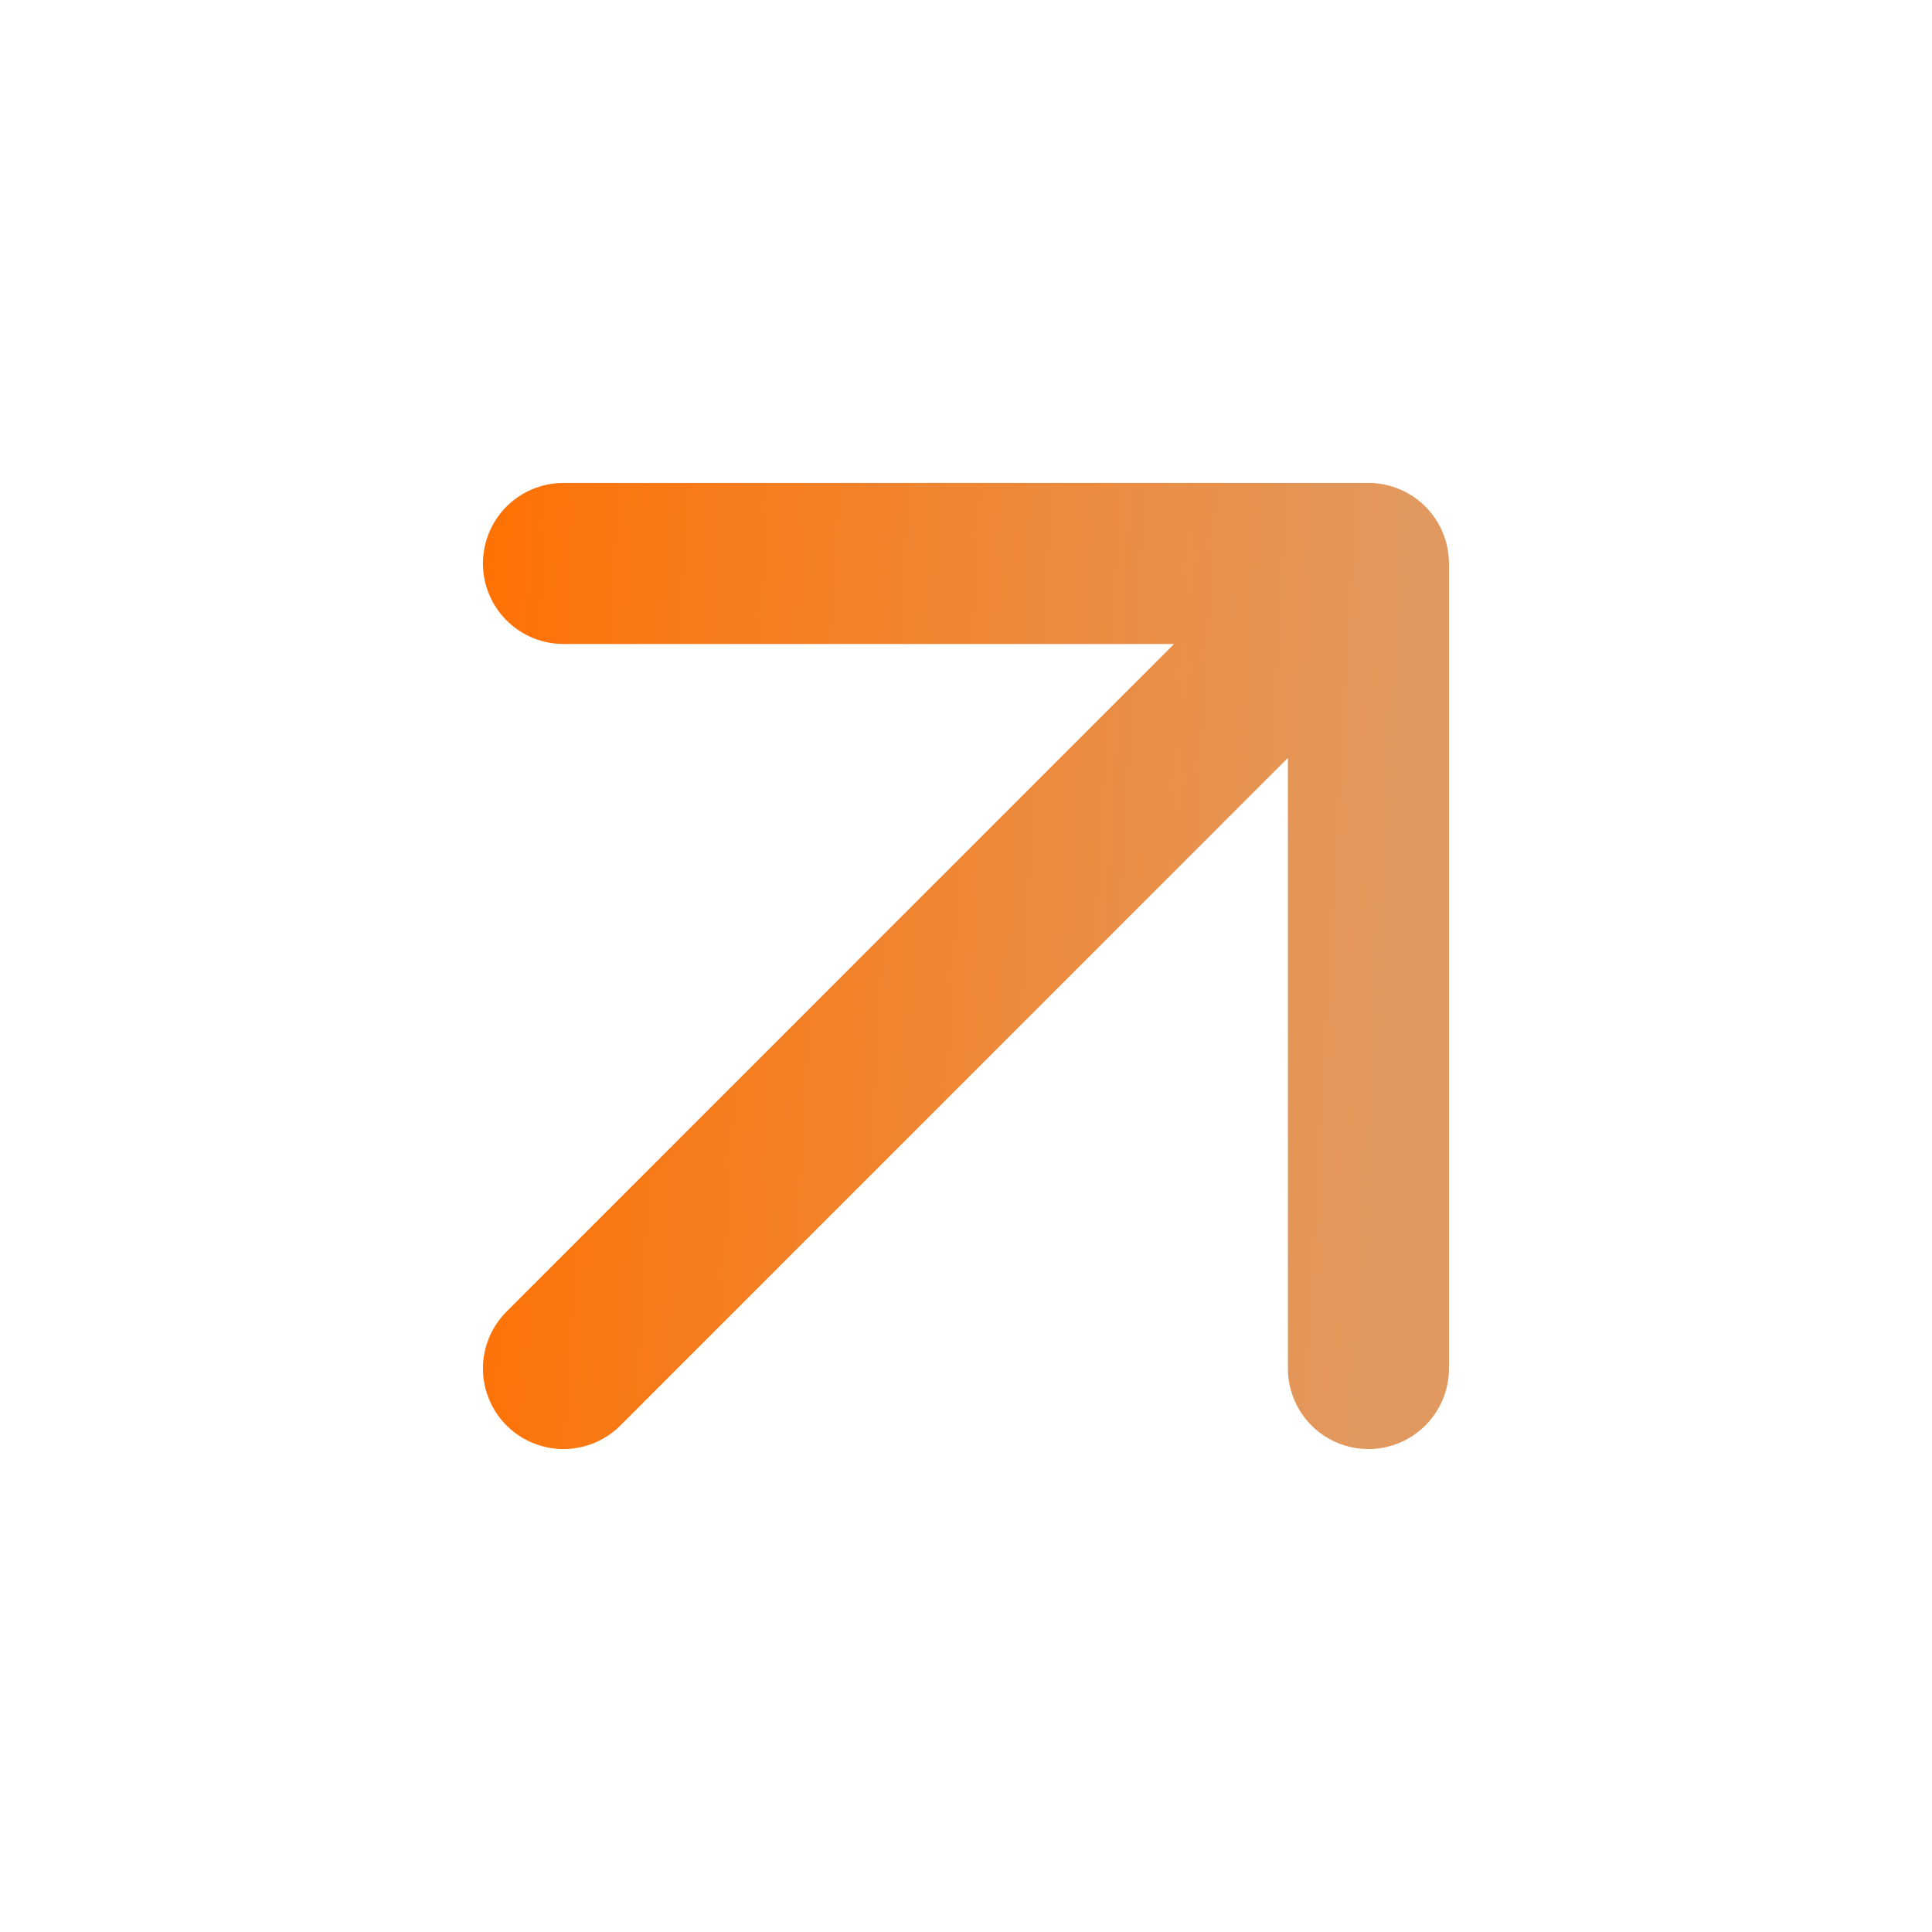
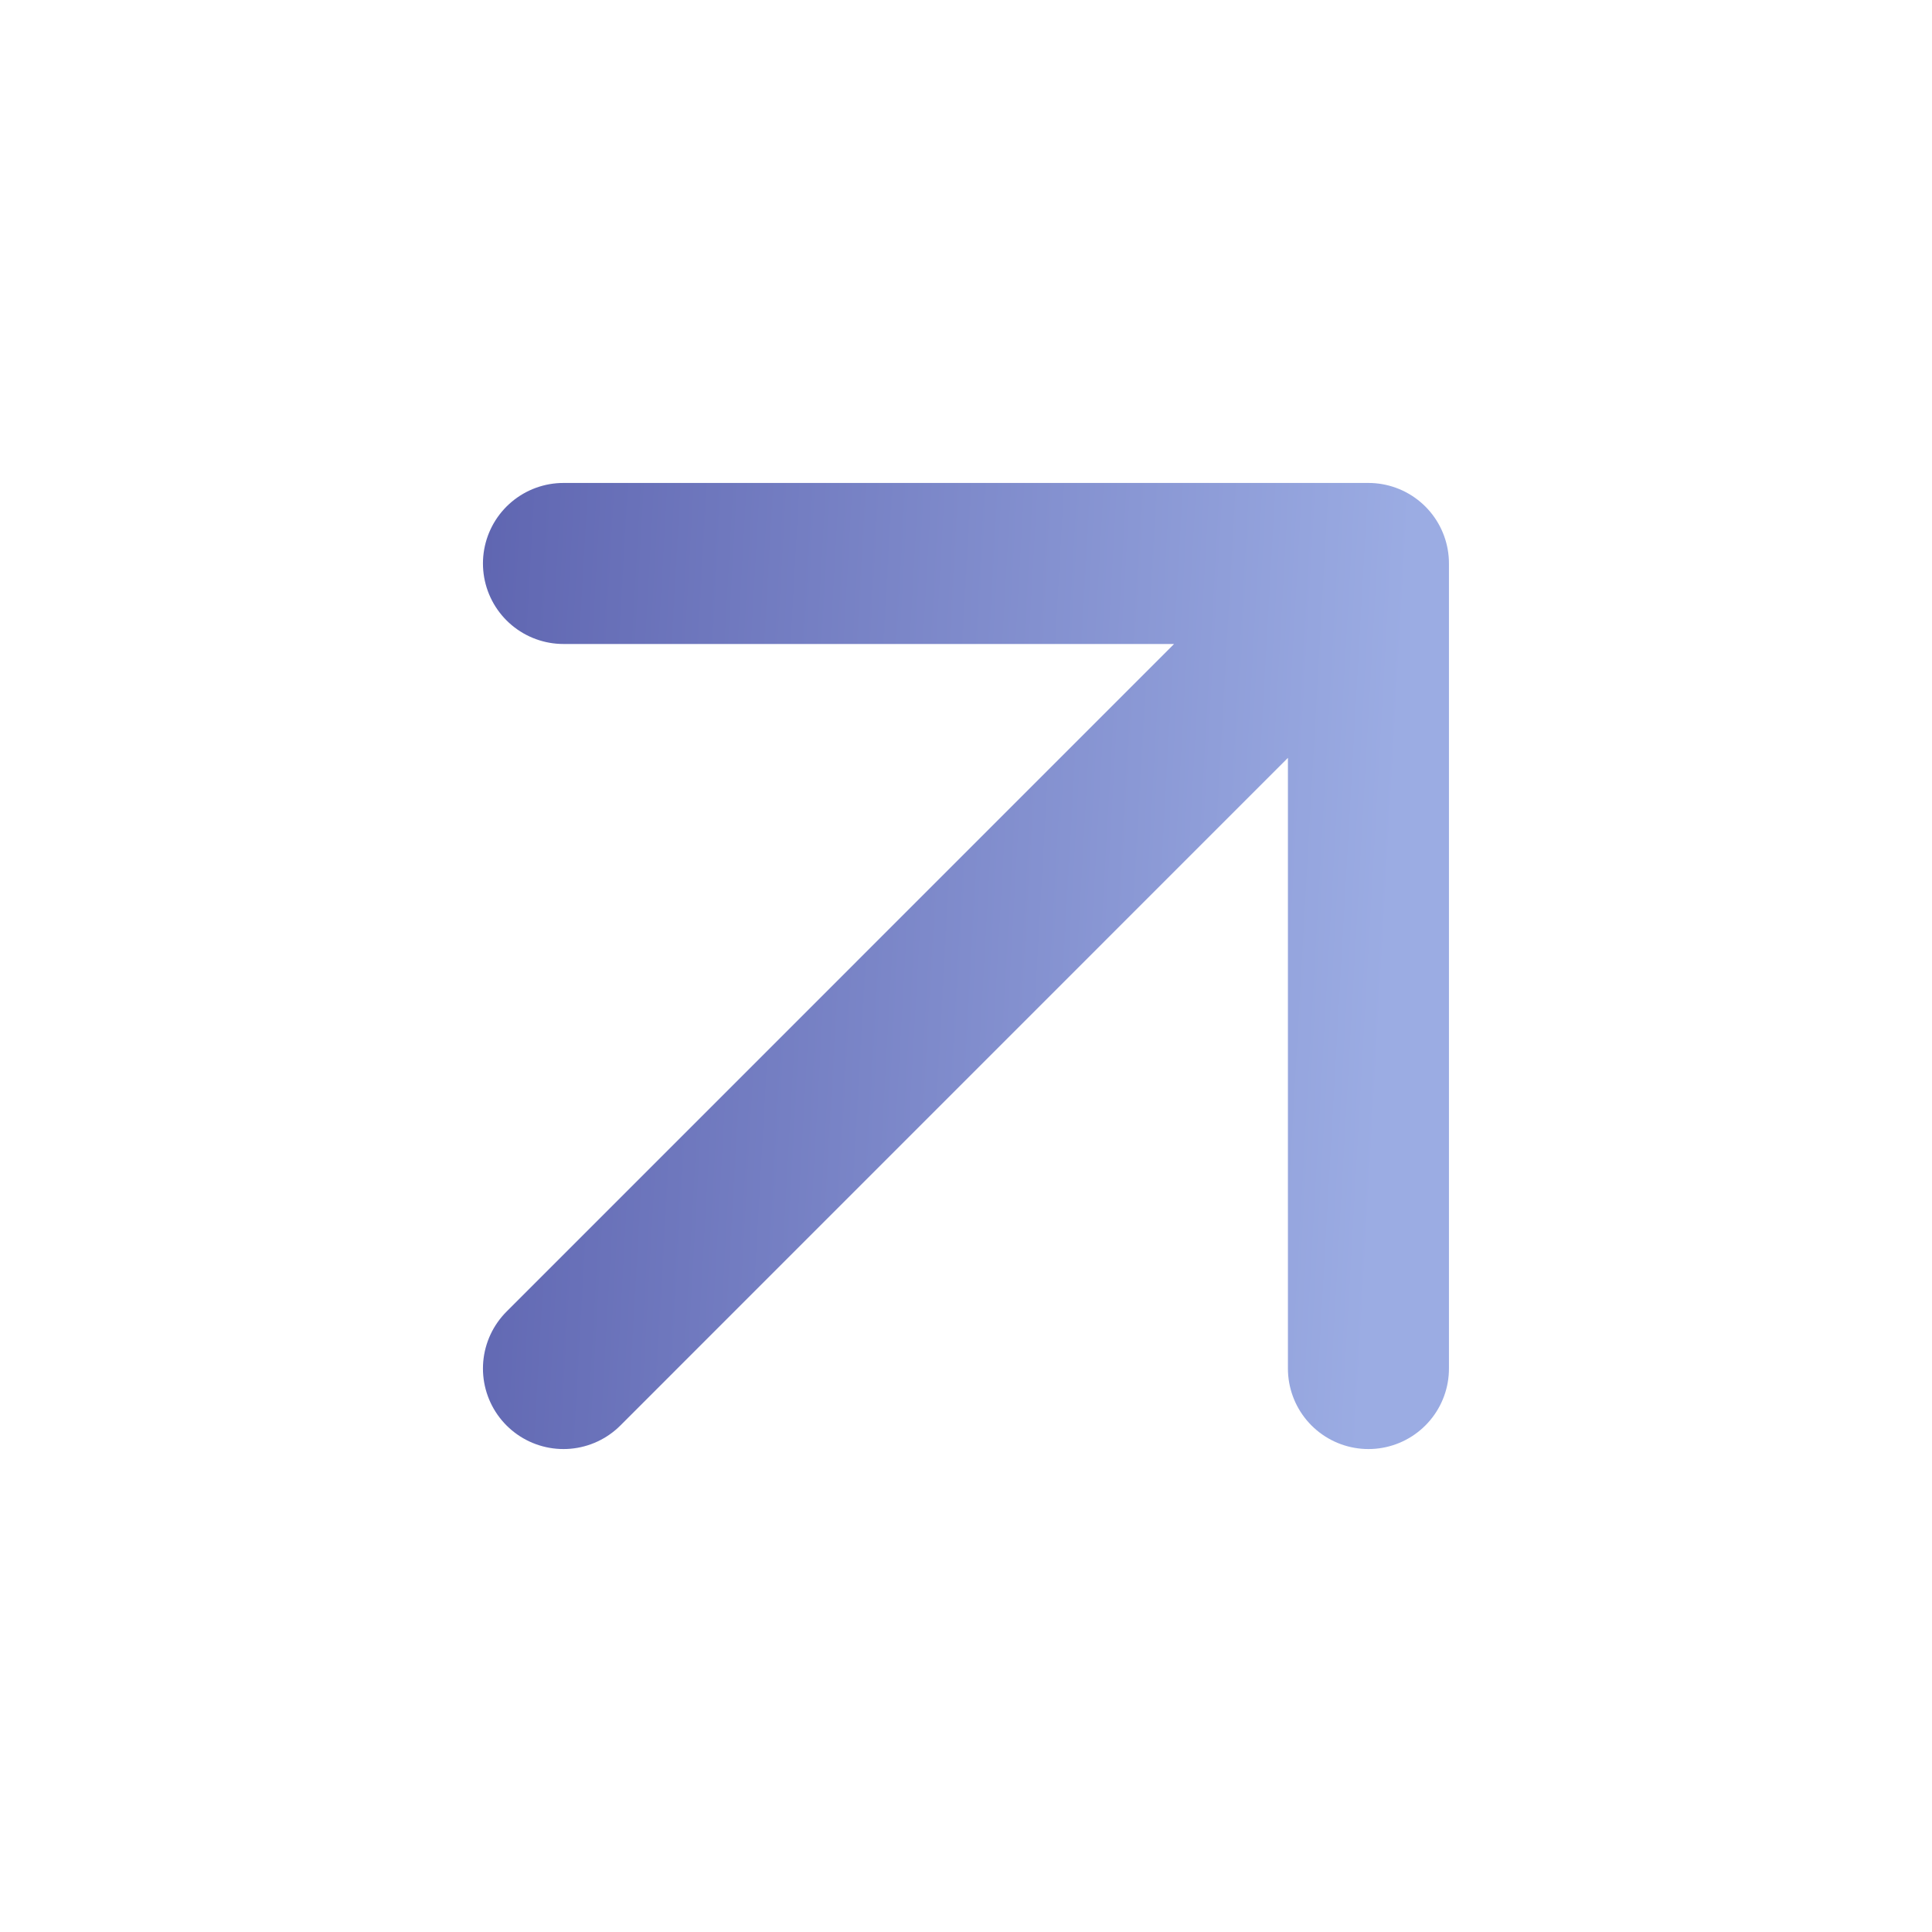
<svg xmlns="http://www.w3.org/2000/svg" width="20" height="20" viewBox="0 0 20 20" fill="none">
  <path d="M5.833 14.167L14.166 5.833M14.166 5.833H5.833M14.166 5.833V14.167" stroke="url(#paint0_linear_732_2411)" stroke-width="1.667" stroke-linecap="round" stroke-linejoin="round" />
  <defs>
    <linearGradient id="paint0_linear_732_2411" x1="4.605" y1="5.833" x2="14.563" y2="6.394" gradientUnits="userSpaceOnUse">
-       <stop stop-color="#FF7000" />
-       <stop offset="1" stop-color="#E2995F" />
+       <stop stop-color="#5D63AF" />
+       <stop offset="1" stop-color="#9BACE3" />
    </linearGradient>
  </defs>
</svg>
